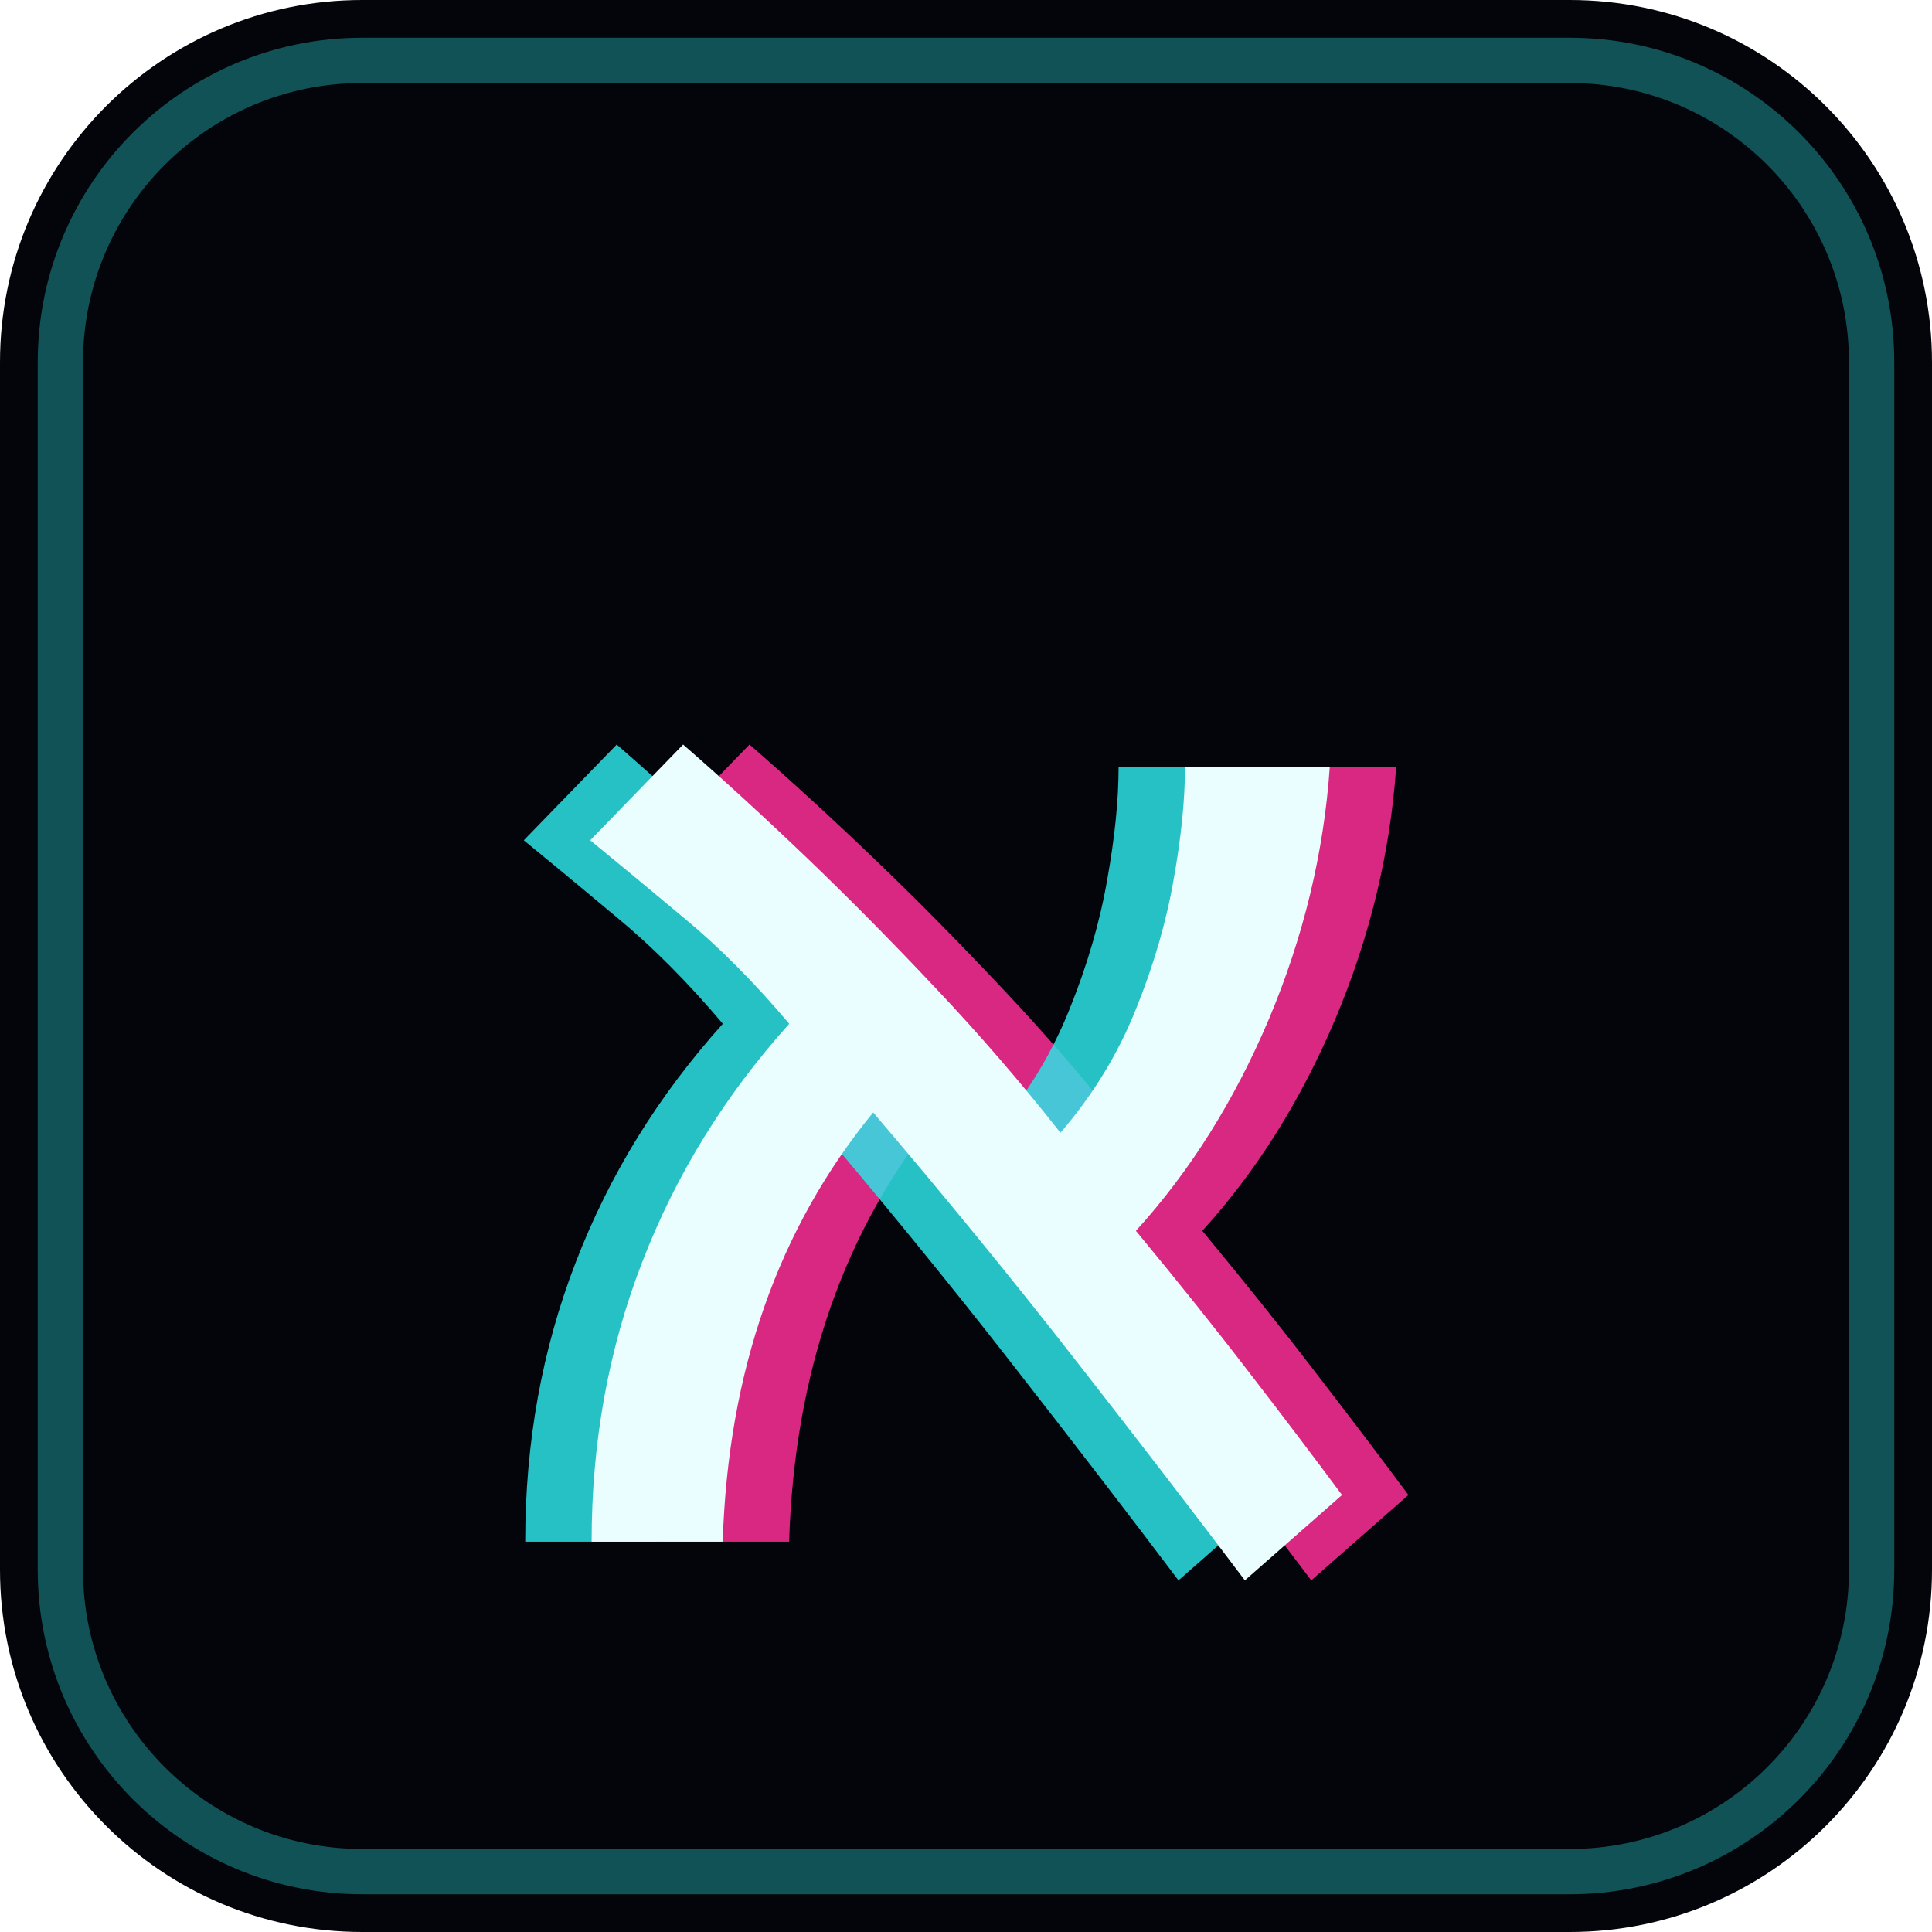
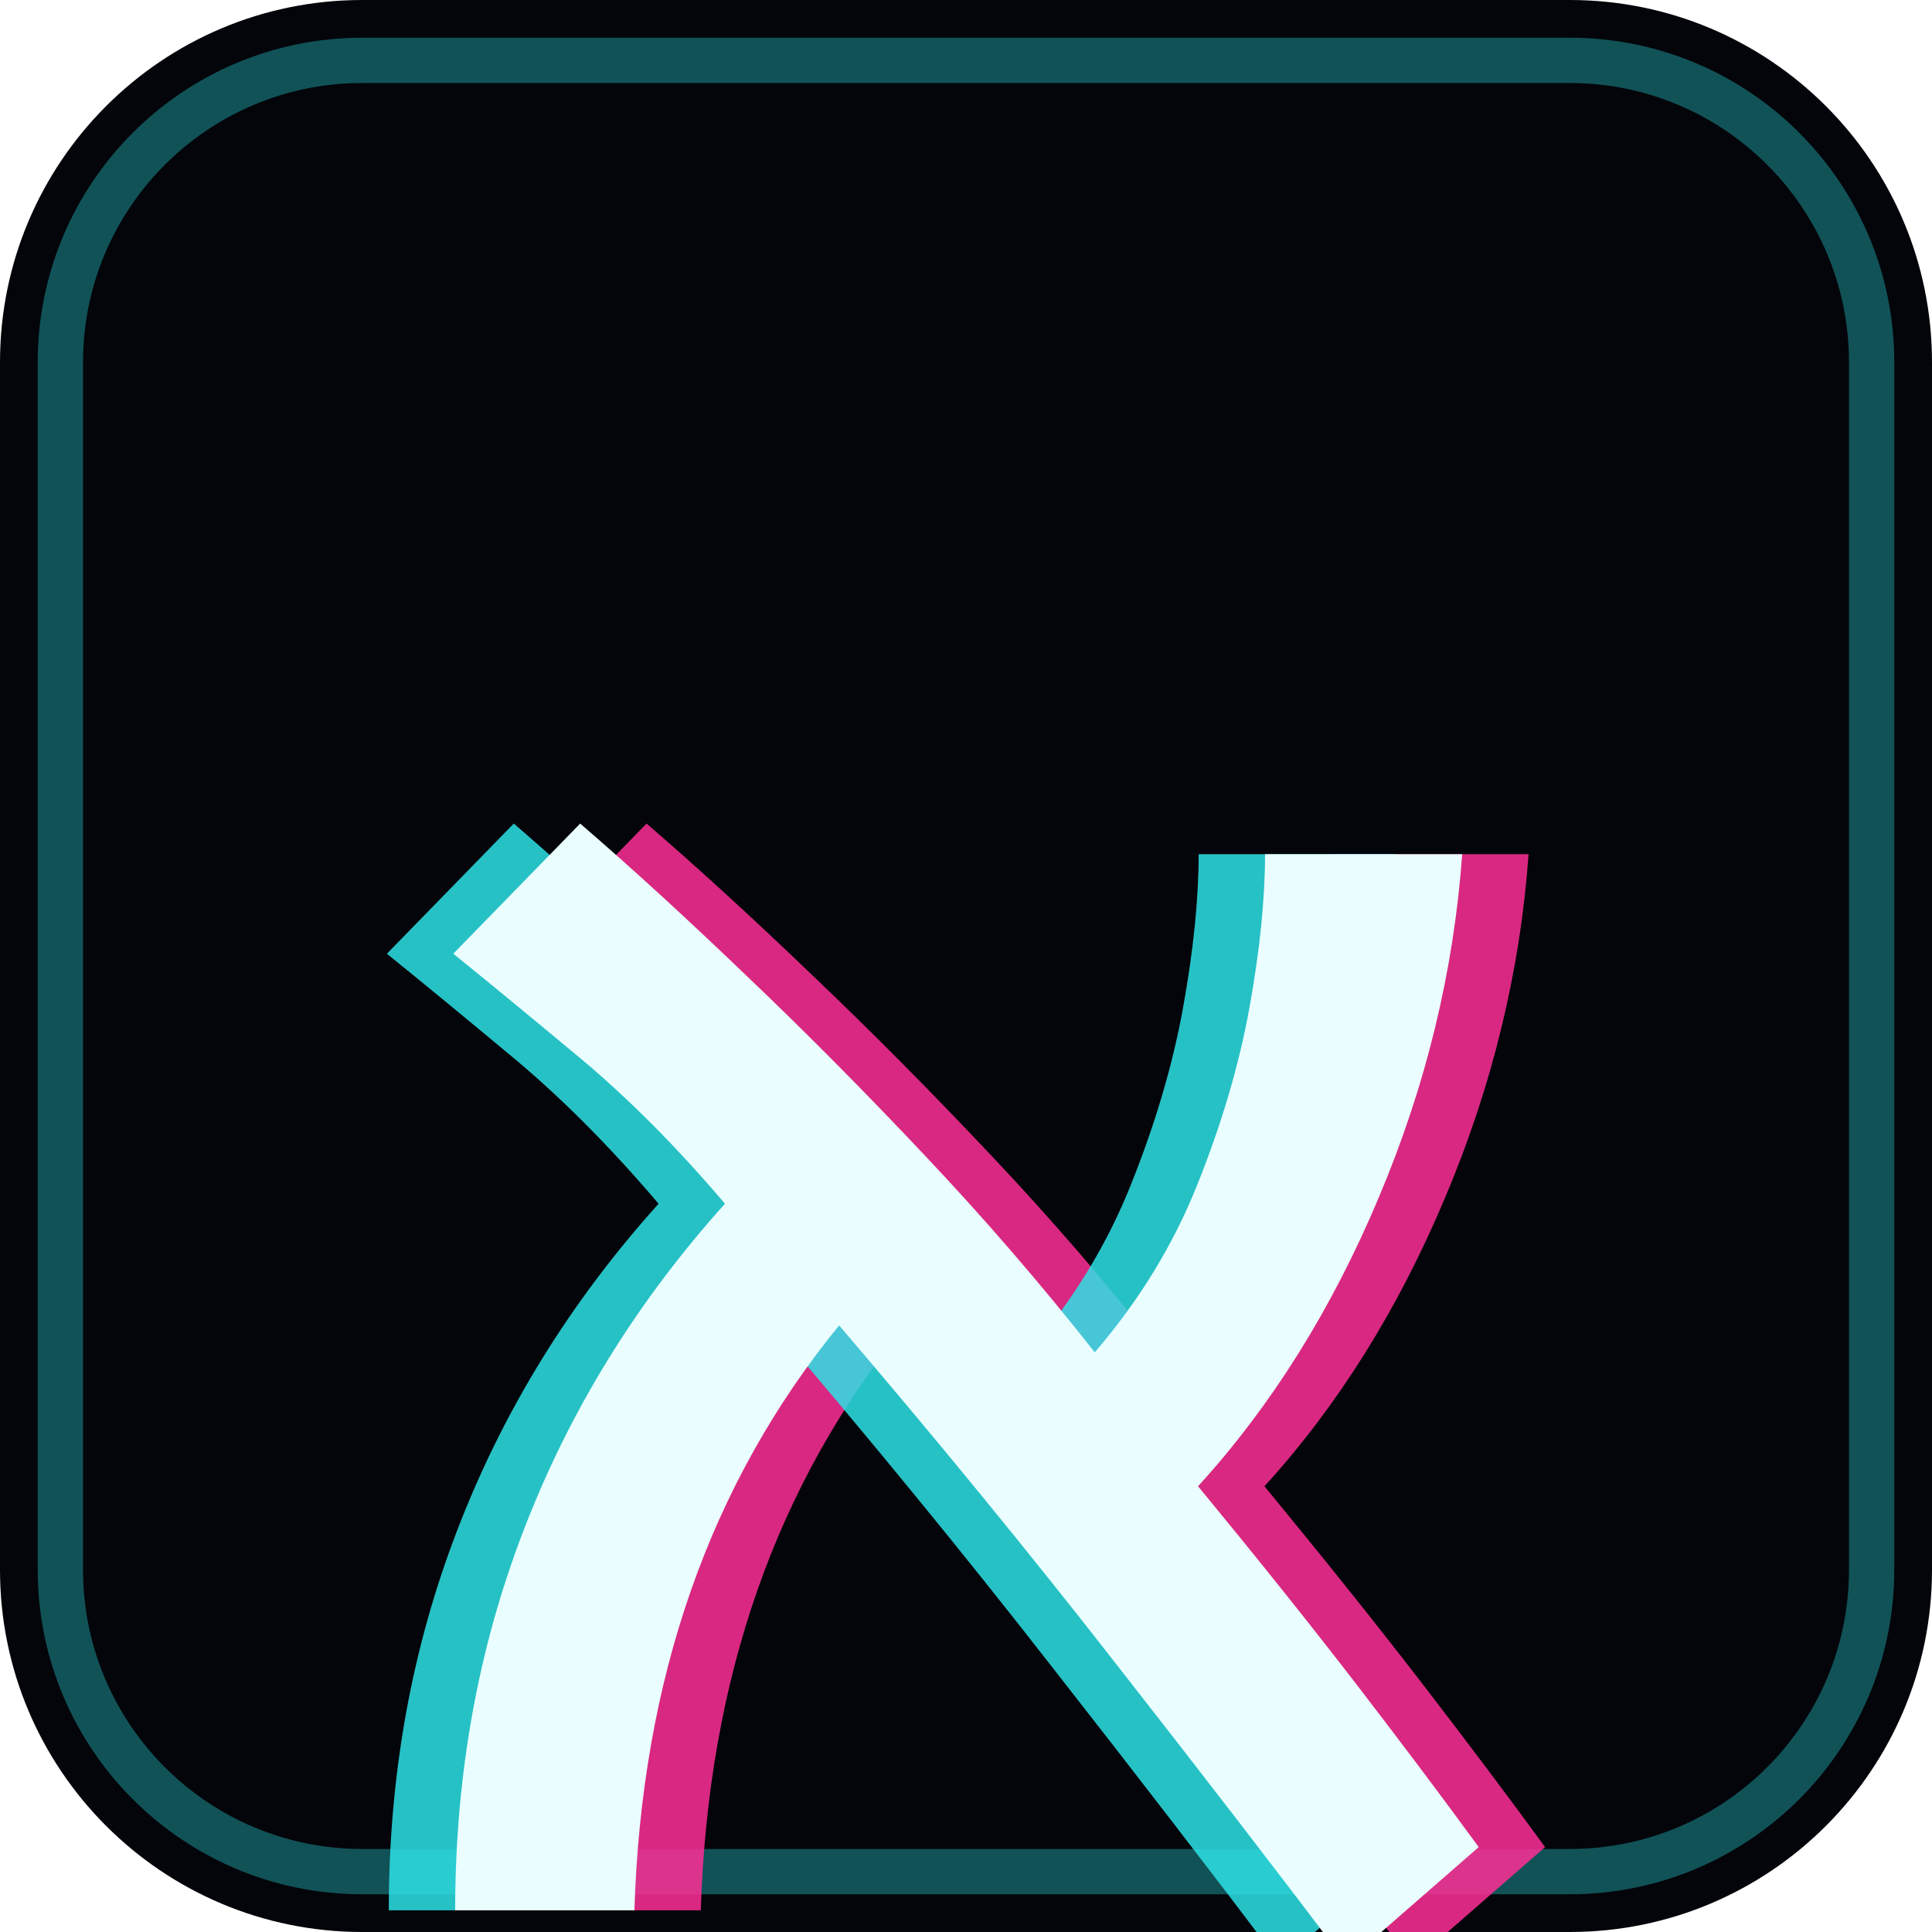
<svg xmlns="http://www.w3.org/2000/svg" width="64" height="64" viewBox="0 0 64 64">
  <rect width="64" height="64" rx="12" fill="#03050a" />
  <rect x="2" y="2" width="60" height="60" rx="10" fill="none" stroke="#2de2e6" stroke-opacity="0.35" stroke-width="1.5" />
-   <g font-family="'JetBrains Mono','SFMono-Regular',Consolas,monospace" font-weight="800" font-size="44" text-anchor="middle" dominant-baseline="central">
-     <text x="34.2" y="34" fill="#ff2e97" fill-opacity="0.85">ℵ</text>
-     <text x="29.8" y="34" fill="#2de2e6" fill-opacity="0.85">ℵ</text>
-     <text x="32" y="34" fill="#eafdff">ℵ</text>
+   <g font-family="'JetBrains Mono','SFMono-Regular',Consolas,monospace" font-weight="800" font-size="60" text-anchor="middle" dominant-baseline="central">
+     <text x="34.2" y="40" fill="#ff2e97" fill-opacity="0.85">ℵ</text>
+     <text x="29.8" y="40" fill="#2de2e6" fill-opacity="0.85">ℵ</text>
+     <text x="32" y="40" fill="#eafdff">ℵ</text>
  </g>
</svg>
